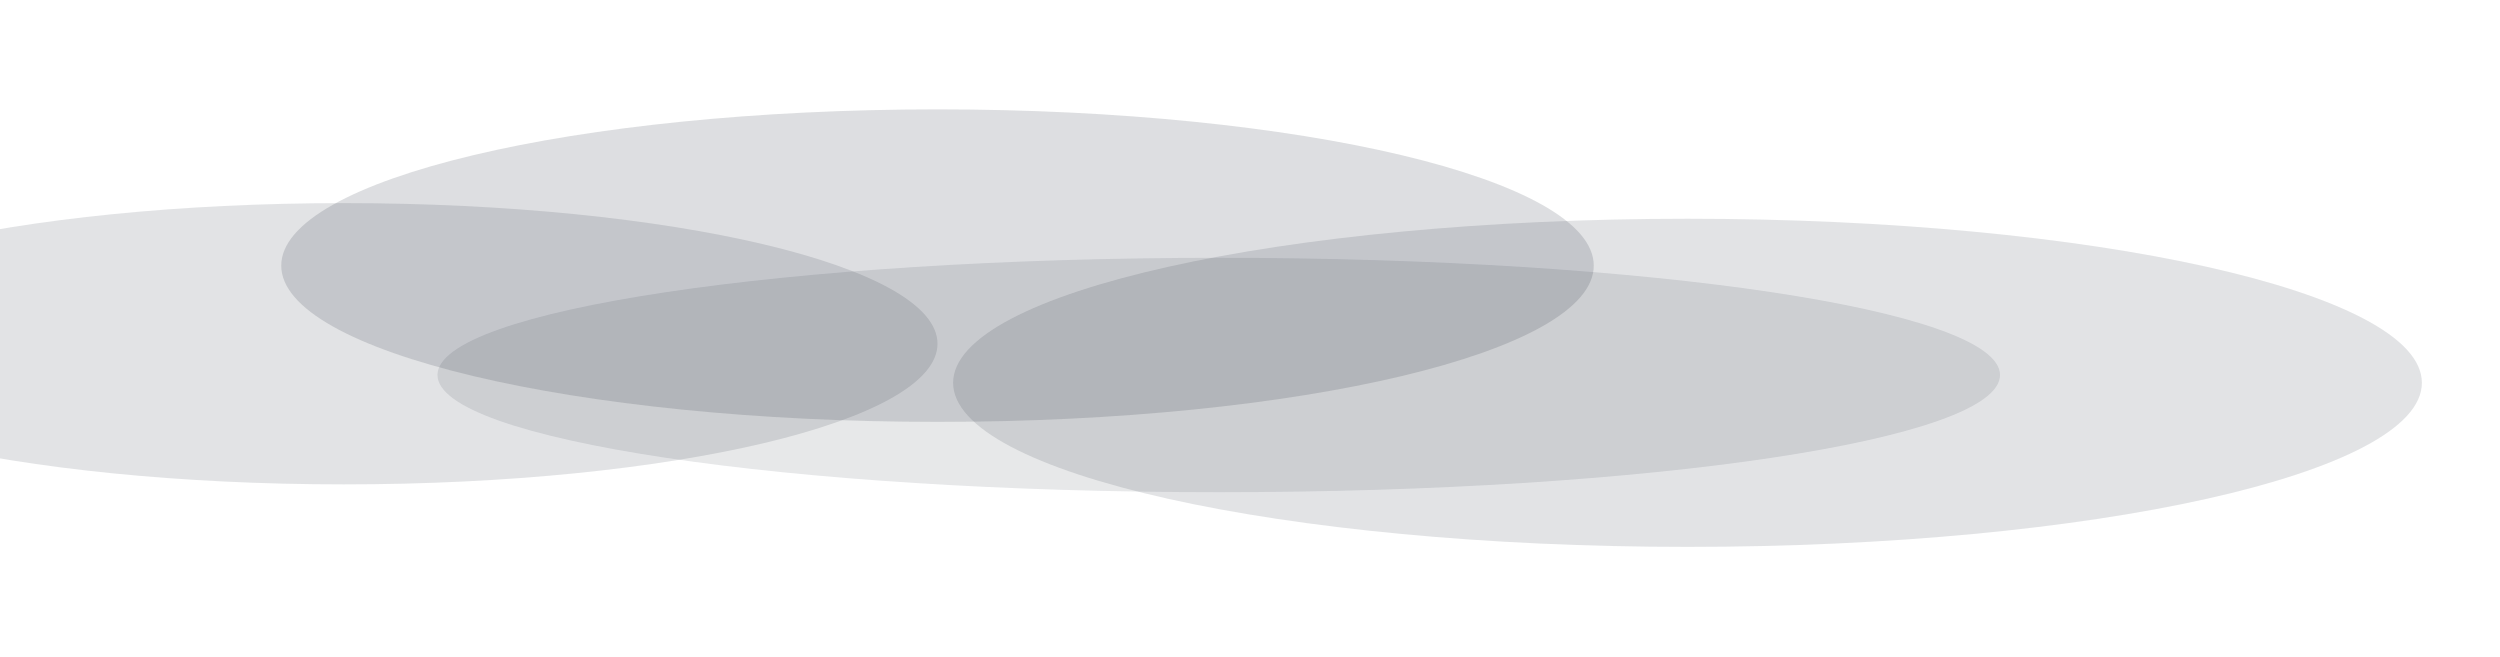
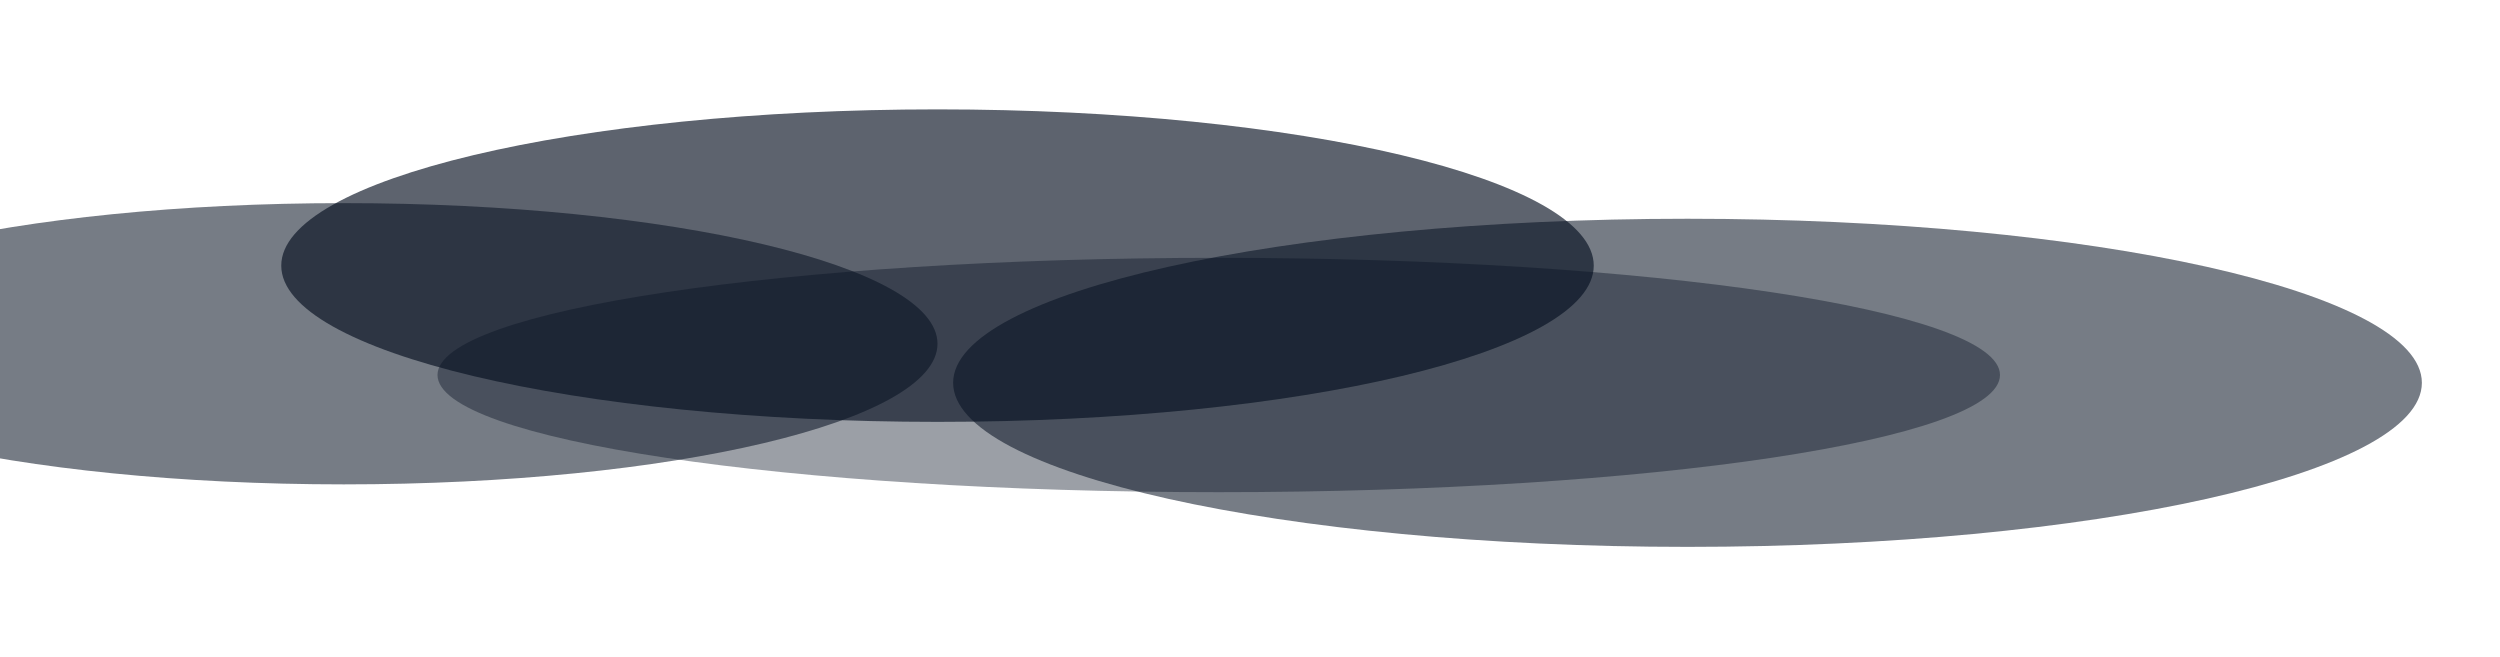
<svg xmlns="http://www.w3.org/2000/svg" width="1600" height="420" viewBox="0 0 1600 420">
  <g fill="#061021">
-     <ellipse cx="220" cy="220" rx="380" ry="90" opacity=".12" />
-     <ellipse cx="600" cy="170" rx="420" ry="100" opacity=".14" />
-     <ellipse cx="1080" cy="245" rx="470" ry="105" opacity=".12" />
-     <ellipse cx="780" cy="240" rx="500" ry="75" opacity=".10" />
+     <ellipse cx="220" cy="220" rx="380" ry="90" opacity=".55" />
+     <ellipse cx="600" cy="170" rx="420" ry="100" opacity=".65" />
+     <ellipse cx="1080" cy="245" rx="470" ry="105" opacity=".55" />
+     <ellipse cx="780" cy="240" rx="500" ry="75" opacity=".40" />
  </g>
</svg>
